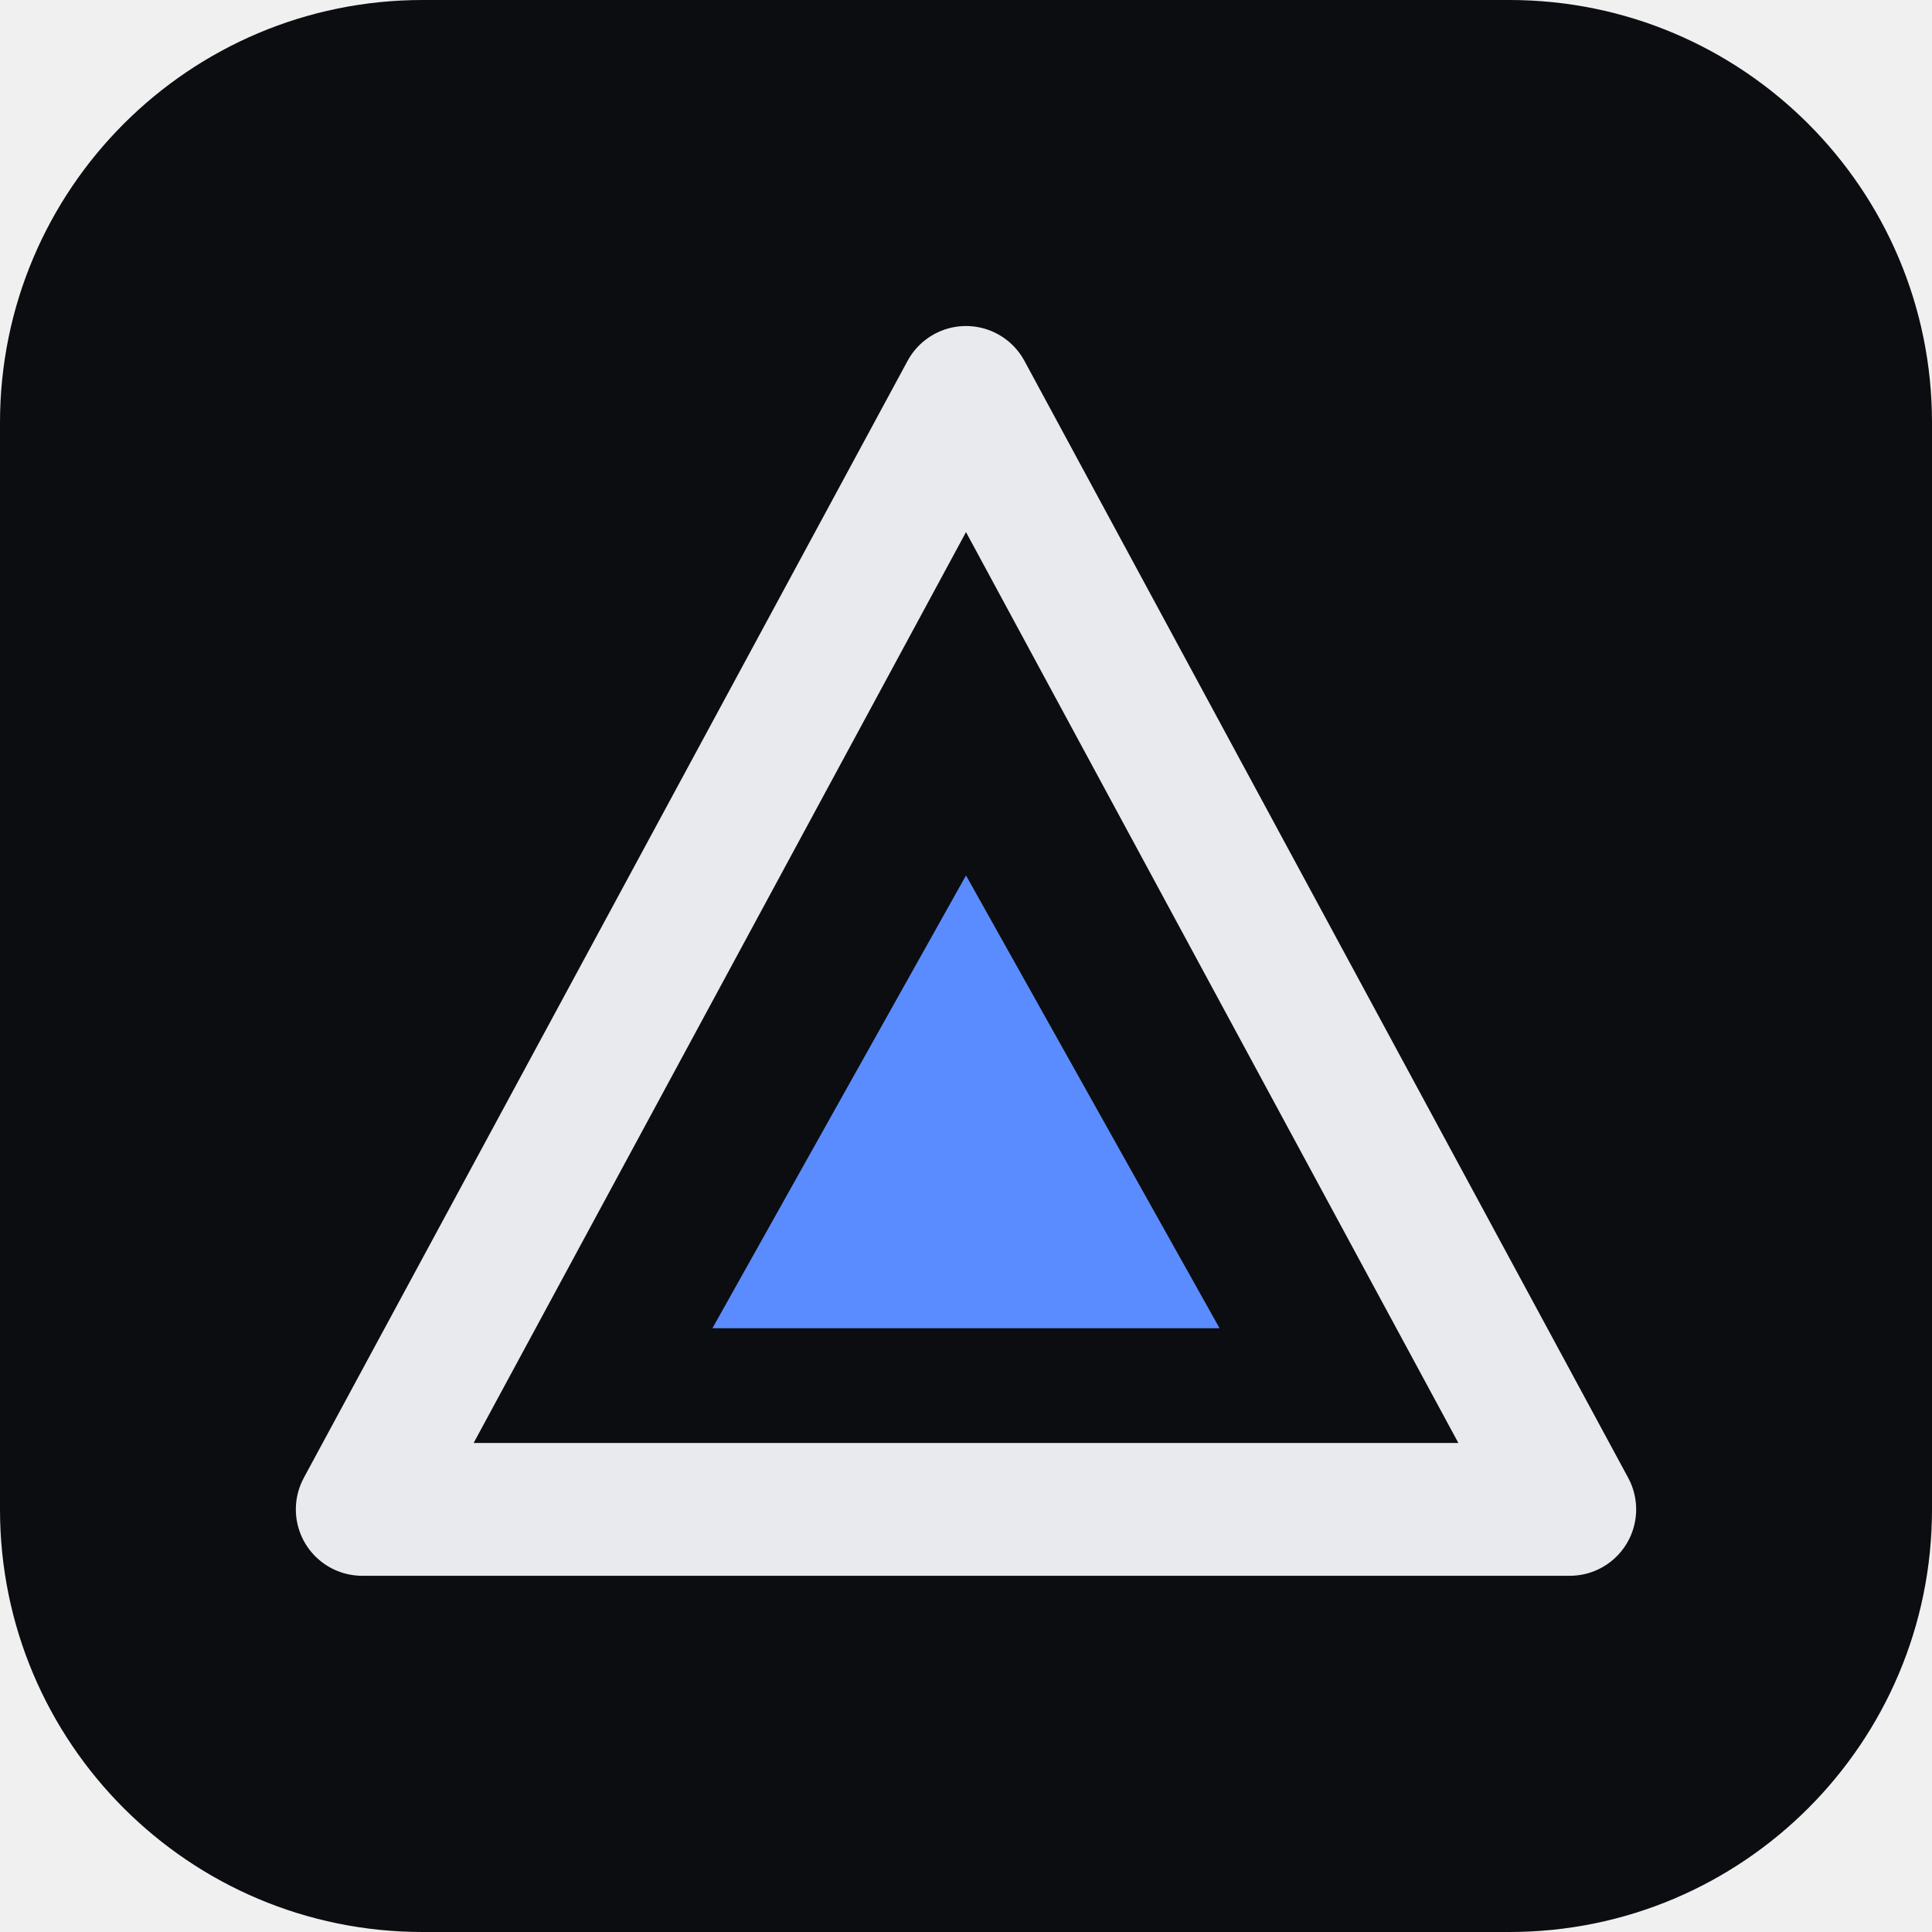
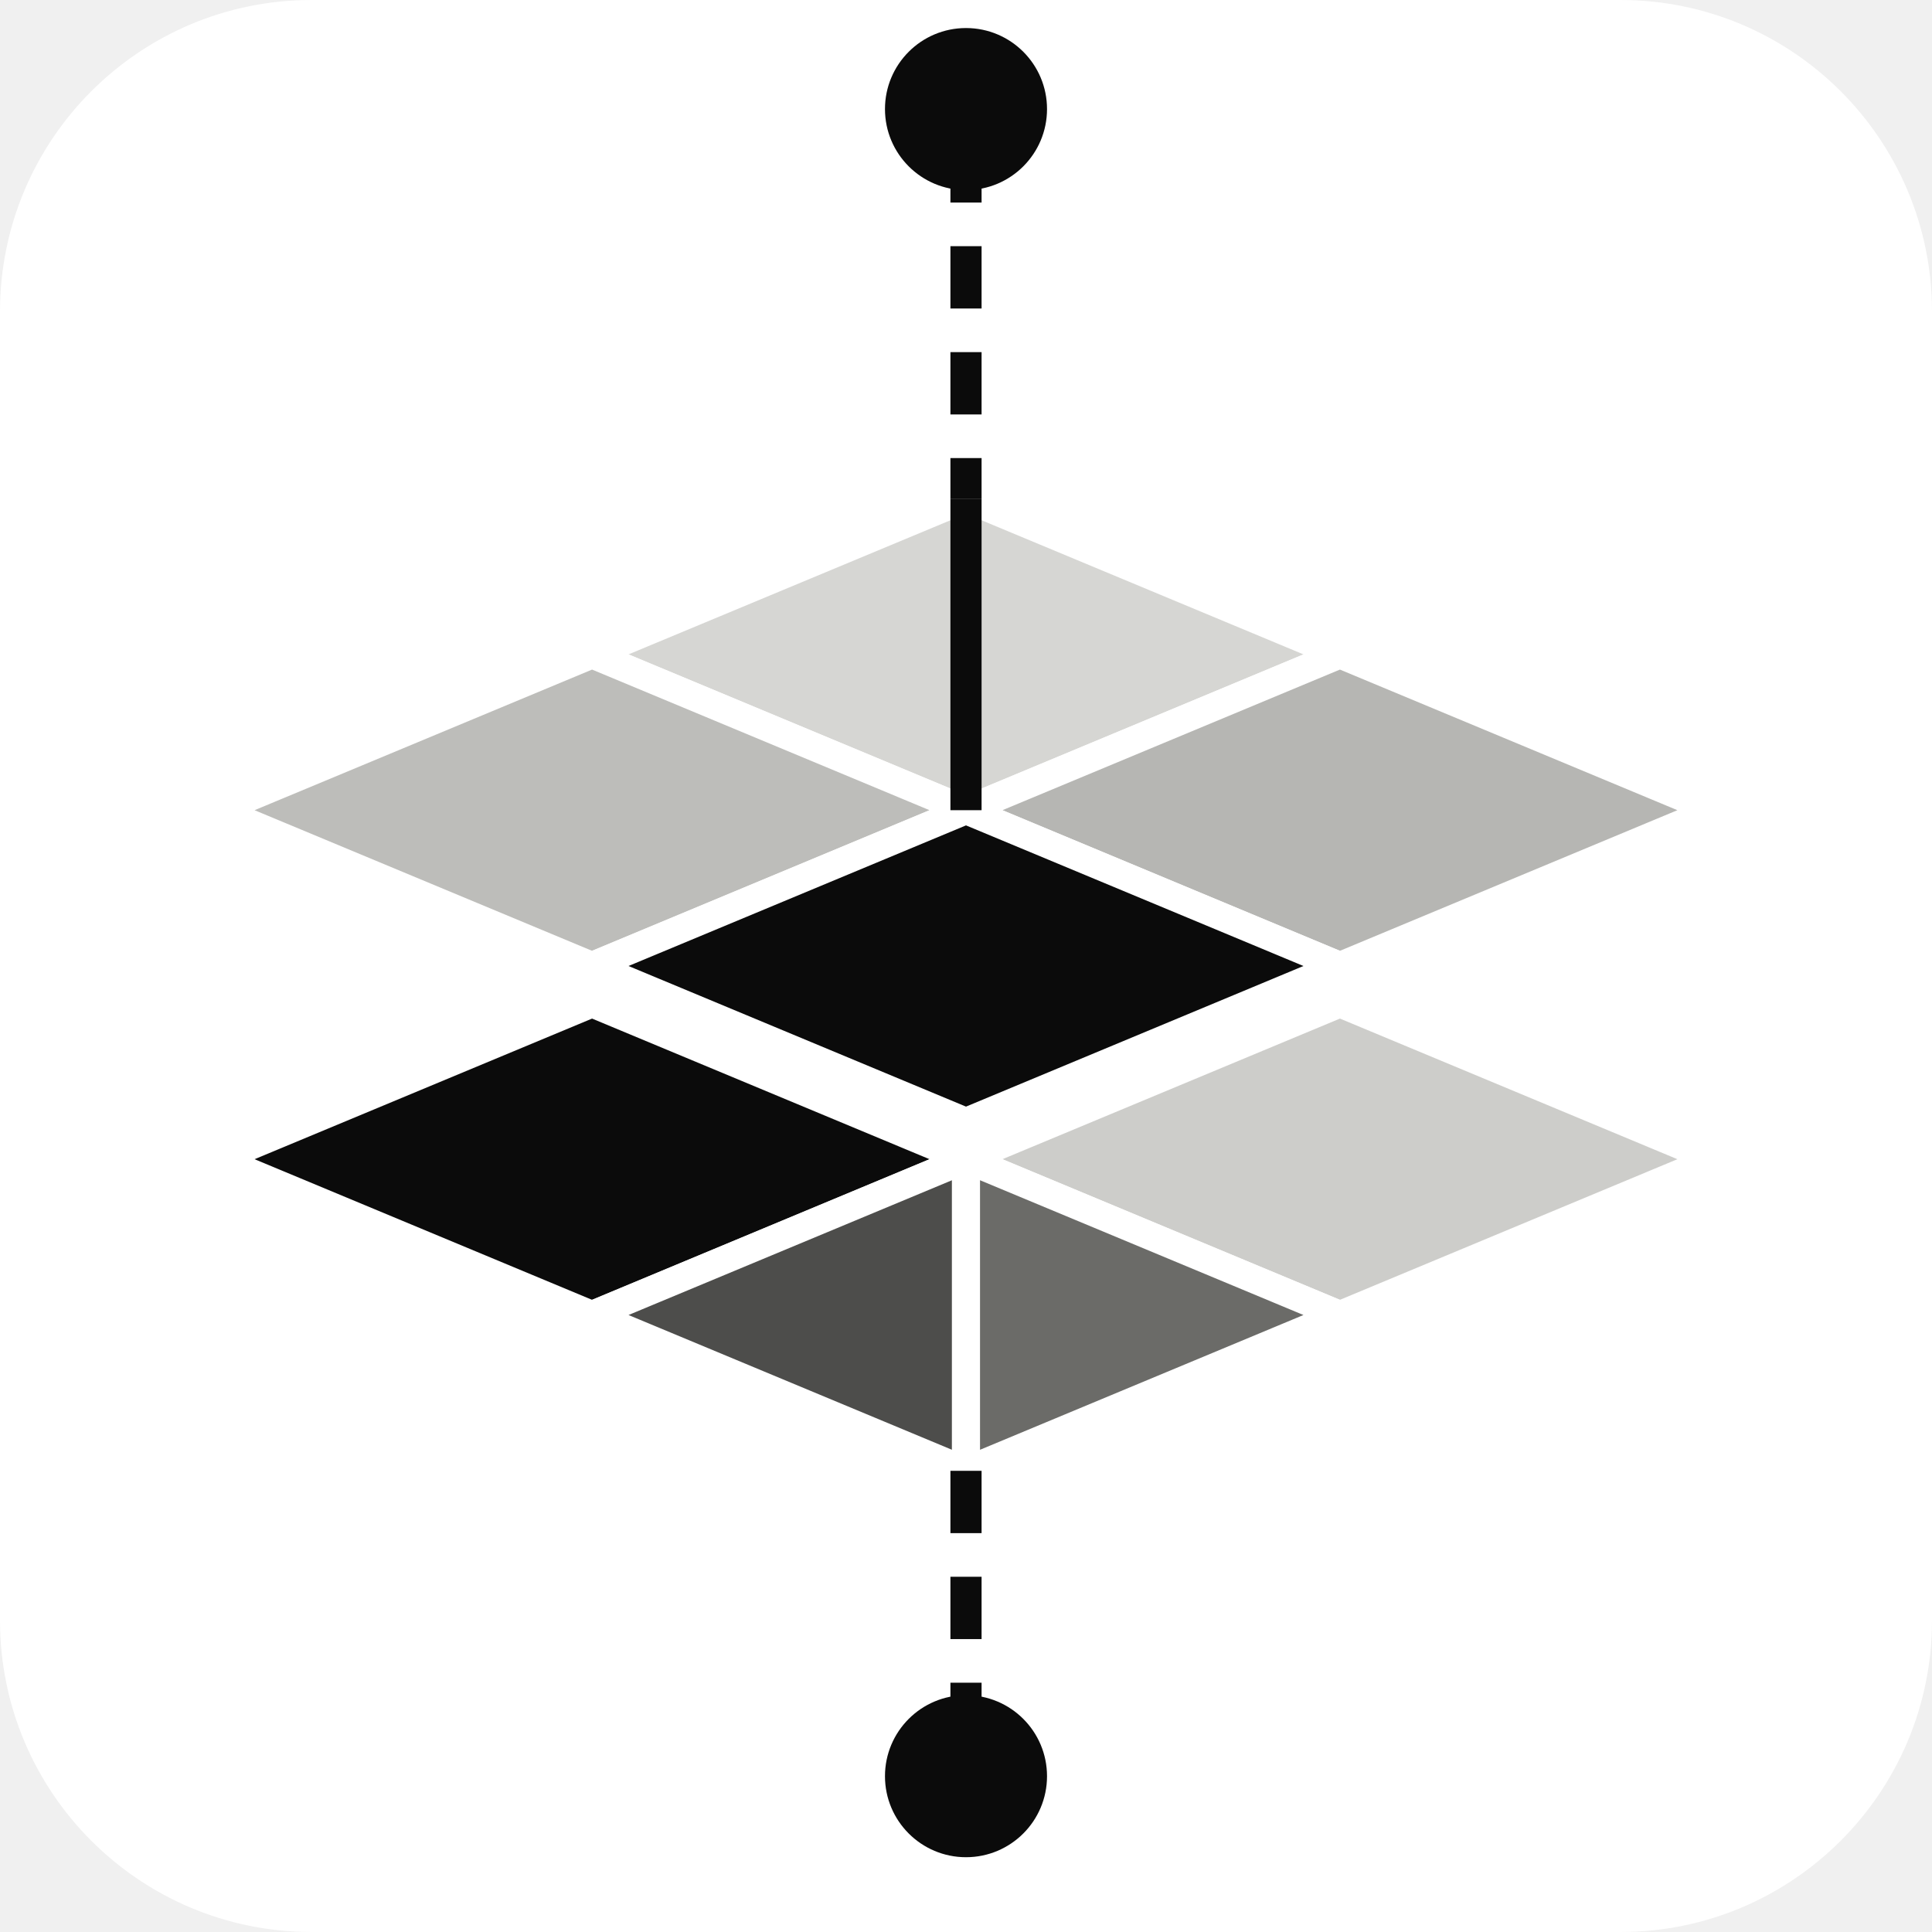
- <svg xmlns="http://www.w3.org/2000/svg" viewBox="0 0 32 32">
-   <rect width="32" height="32" rx="7" fill="#0c0d10" />
-   <path d="M16 6.5 26 25H6Z" fill="none" stroke="#e8eaee" stroke-width="2.2" stroke-linejoin="round" />
-   <path d="M16 14.5 20.2 22h-8.4Z" fill="#5b8cff" />
+ <svg xmlns="http://www.w3.org/2000/svg" viewBox="-31 -31 62 62">
+   <rect x="-31" y="-31" width="62" height="62" rx="10" fill="#ffffff" />
+   <g stroke="#ffffff" stroke-width="0.9" stroke-linejoin="round">
+     <path d="M-12 -10L0 -15L12 -10L0 -5Z" fill="#d6d6d3" />
+     <path d="M-24 -5L-12 -10L0 -5L-12 0Z" fill="#bdbdba" />
+     <path d="M0 -5L12 -10L24 -5L12 0Z" fill="#b6b6b3" />
+     <path d="M-12 0L0 -5L12 0L0 5Z" fill="#0b0b0b" />
+     <path d="M-24 6.2L-12 1.2L0 6.2L-12 11.2Z" fill="#0b0b0b" />
+     <path d="M0 6.2L12 1.2L24 6.2L12 11.2Z" fill="#cdcdca" />
+     <path d="M-12 11.2L0 6.2L0 16.2Z" fill="#4d4d4b" />
+     <path d="M0 6.2L12 11.2L0 16.2Z" fill="#6b6b68" />
+   </g>
+   <path d="M0 -15V-5" stroke="#0b0b0b" stroke-width="1" />
+   <path d="M0 -26.5V-15M0 16.2V25" stroke="#0b0b0b" stroke-width="1" stroke-dasharray="2 1.4" />
+   <circle cx="0" cy="-27.5" r="2.6" fill="#0b0b0b" />
+   <circle cx="0" cy="26" r="2.6" fill="#0b0b0b" />
</svg>
